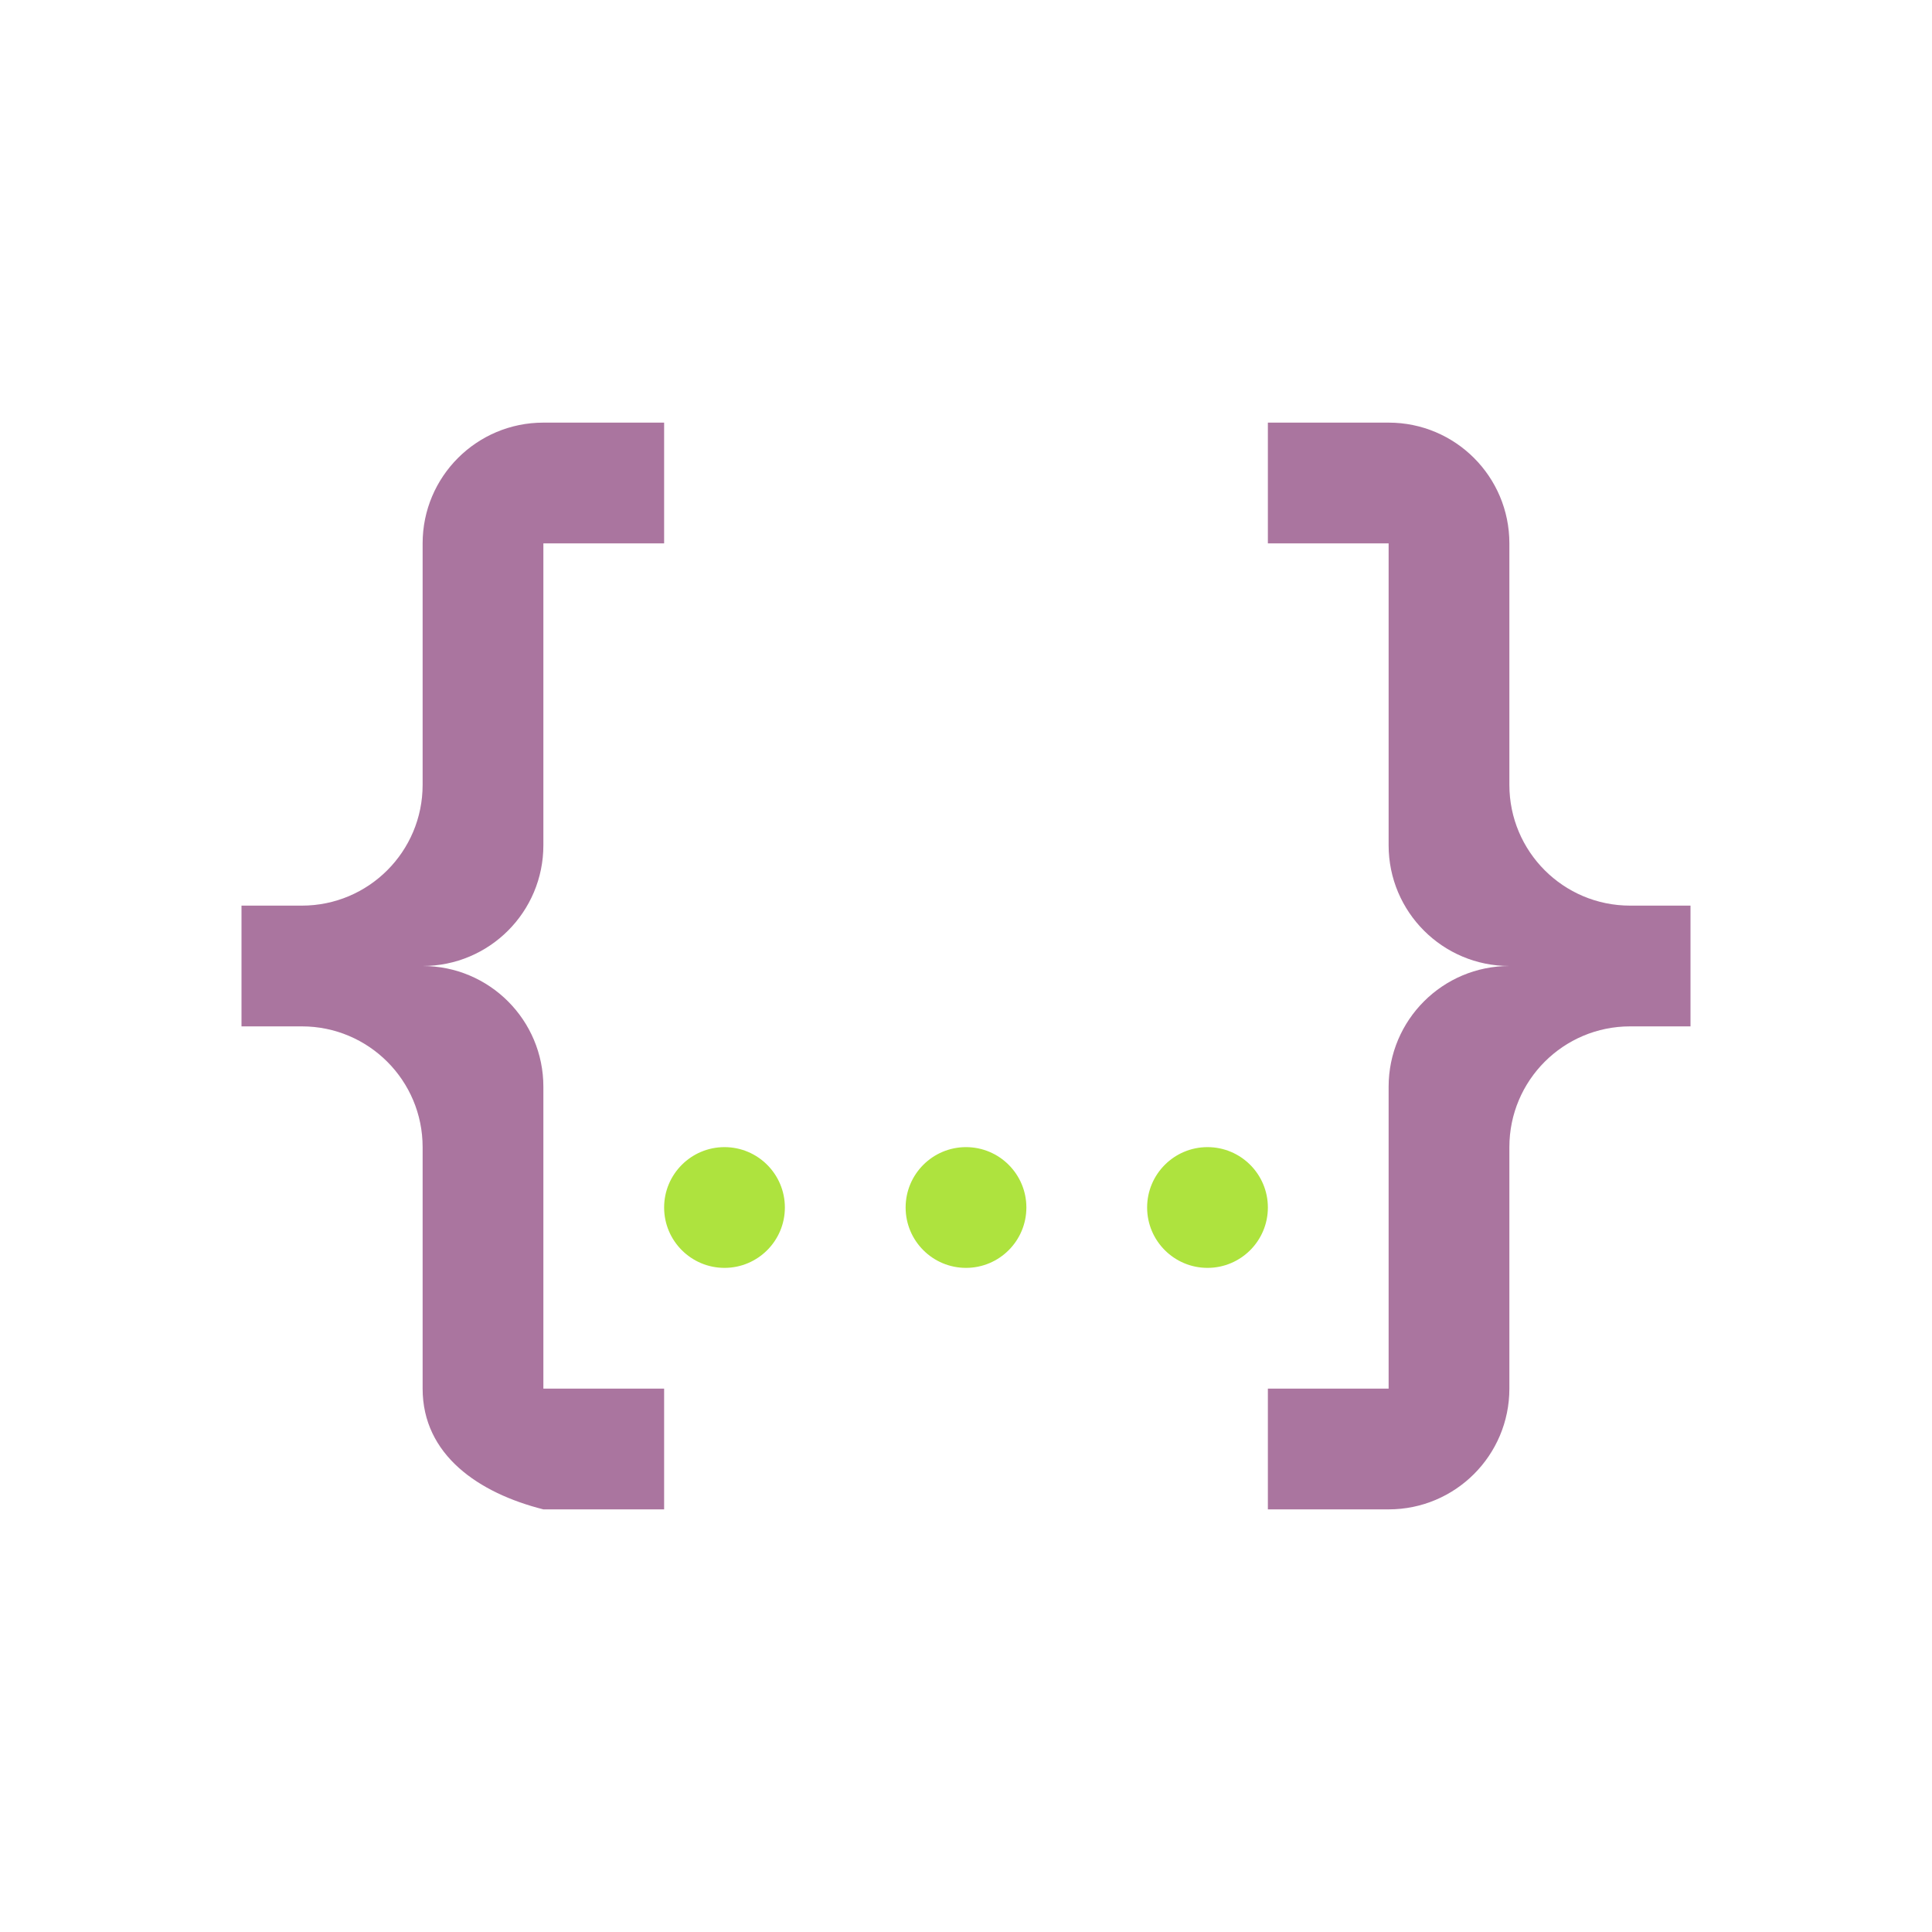
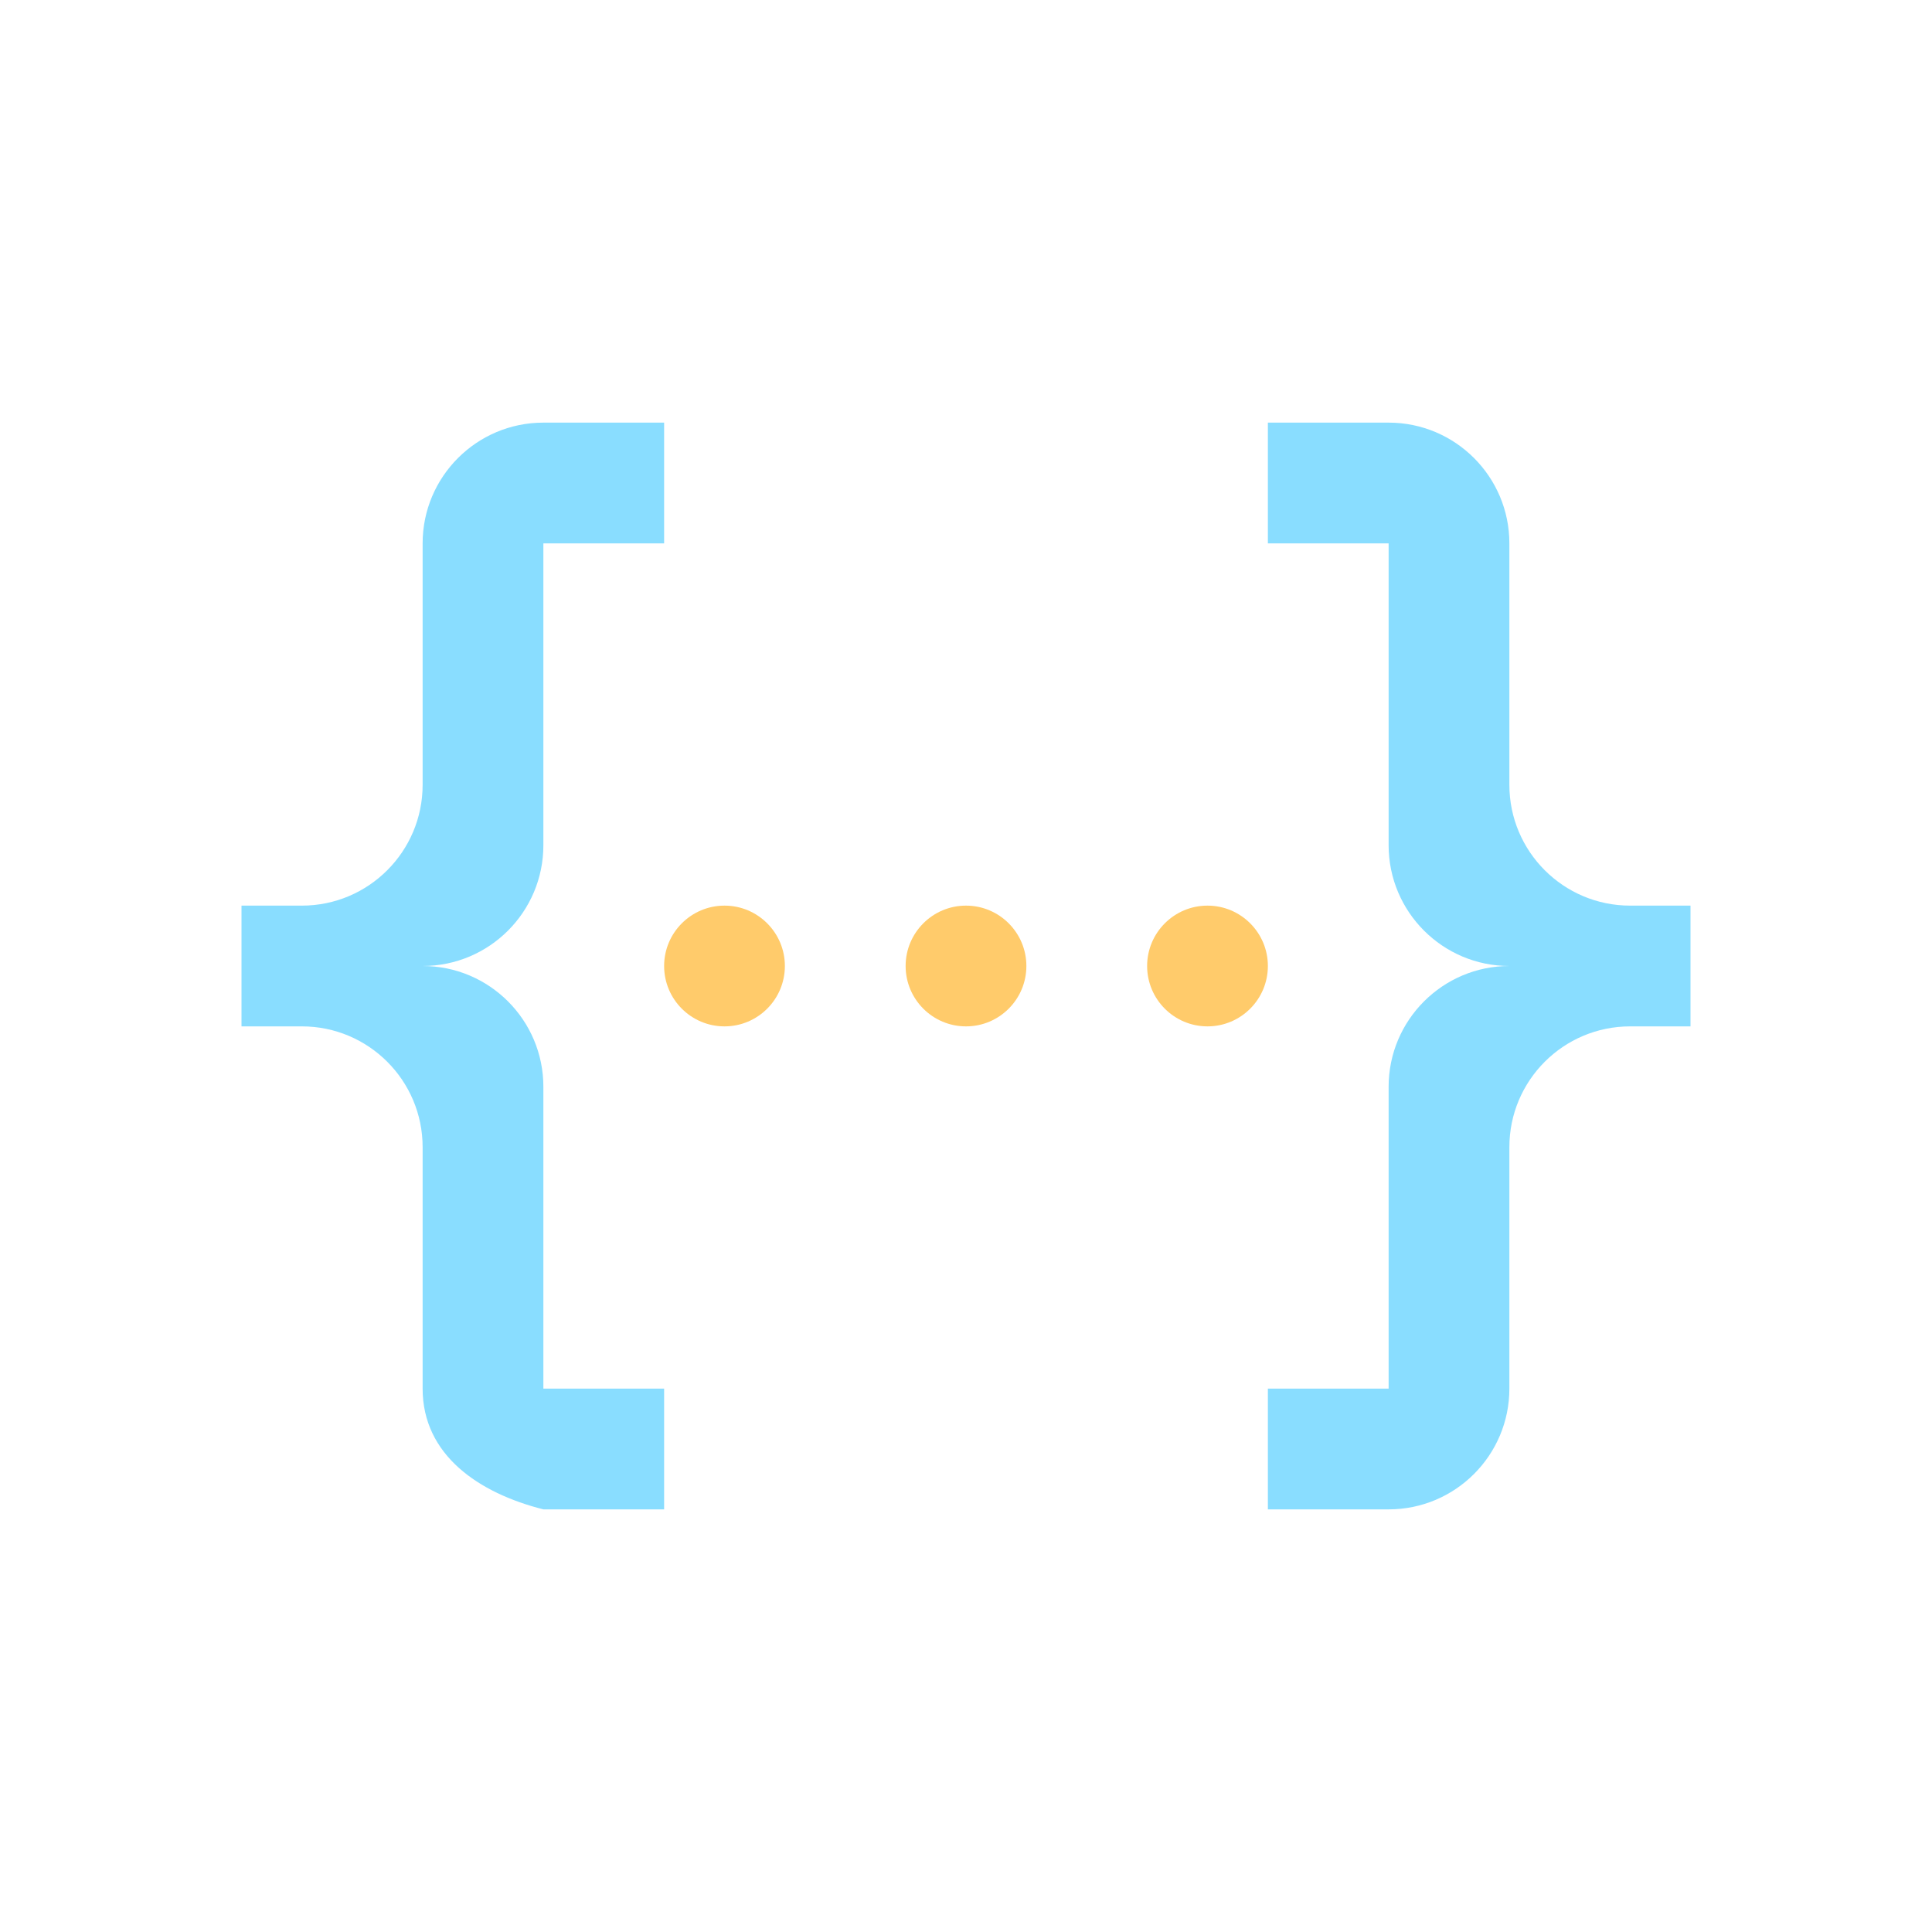
- <svg xmlns="http://www.w3.org/2000/svg" width="32" height="32" viewBox="0 0 32 32">
-   <g fill="none" fill-rule="evenodd" transform="translate(4 7)">
-     <path fill="#AA759F" fill-rule="nonzero" d="M5,0 L7,0 L7,2 L5,2 L5,7 C5,8.105 4.105,9 3,9 C4.105,9 5,9.895 5,11 L5,16 L7,16 L7,18 L5,18 C3.93,17.73 3,17.1 3,16 L3,12 C3,10.895 2.105,10 1,10 L0,10 L0,8 L1,8 C2.105,8 3,7.105 3,6 L3,2 C3,0.895 3.895,0 5,0 L5,0 Z M19,0 C20.105,0 21,0.895 21,2 L21,6 C21,7.105 21.895,8 23,8 L24,8 L24,10 L23,10 C21.895,10 21,10.895 21,12 L21,16 C21,17.105 20.105,18 19,18 L17,18 L17,16 L19,16 L19,11 C19,9.895 19.895,9 21,9 C19.895,9 19,8.105 19,7 L19,2 L17,2 L17,0 L19,0 L19,0 Z" />
-     <path fill="#AEE33E" d="M12 12C12.552 12 13 12.448 13 13 13 13.552 12.552 14 12 14 11.448 14 11 13.552 11 13 11 12.448 11.448 12 12 12L12 12zM8 12C8.552 12 9 12.448 9 13 9 13.552 8.552 14 8 14 7.448 14 7 13.552 7 13 7 12.448 7.448 12 8 12L8 12zM16 12C16.552 12 17 12.448 17 13 17 13.552 16.552 14 16 14 15.448 14 15 13.552 15 13 15 12.448 15.448 12 16 12z" />
+ <svg xmlns="http://www.w3.org/2000/svg" width="16" height="16" viewBox="0 0 16 16" fill="none">
+   <g id="json">
+     <path id="path4" fill-rule="evenodd" clip-rule="evenodd" d="M5.5 3.5H4.5C3.948 3.5 3.5 3.948 3.5 4.5V6.5C3.5 7.052 3.052 7.5 2.5 7.5H2V8.5H2.5C3.052 8.5 3.5 8.948 3.5 9.5V11.5C3.5 12.05 3.965 12.365 4.5 12.5H5.5V11.5H4.5V9C4.5 8.448 4.052 8 3.5 8C4.052 8 4.5 7.552 4.5 7V4.5H5.5V3.5ZM12.5 4.5C12.5 3.948 12.052 3.5 11.5 3.5H10.5V4.5H11.5V7C11.5 7.552 11.948 8 12.5 8C11.948 8 11.5 8.448 11.5 9V11.5H10.5V12.5H11.5C12.052 12.5 12.5 12.052 12.5 11.5V9.5C12.5 8.948 12.948 8.5 13.5 8.5H14V7.5H13.5C12.948 7.5 12.5 7.052 12.5 6.5V4.5Z" fill="#89DDFF" />
+     <path id="Union" fill-rule="evenodd" clip-rule="evenodd" d="M6 7.5C6.276 7.5 6.5 7.724 6.5 8C6.5 8.276 6.276 8.5 6 8.5C5.724 8.5 5.5 8.276 5.5 8C5.5 7.724 5.724 7.5 6 7.5ZM8 7.5C8.276 7.5 8.5 7.724 8.5 8C8.5 8.276 8.276 8.5 8 8.5C7.724 8.5 7.5 8.276 7.5 8C7.5 7.724 7.724 7.5 8 7.5ZM10.5 8C10.5 7.724 10.276 7.5 10 7.5C9.724 7.5 9.5 7.724 9.5 8C9.5 8.276 9.724 8.5 10 8.5C10.276 8.5 10.5 8.276 10.5 8Z" fill="#FFCB6B" />
  </g>
</svg>
